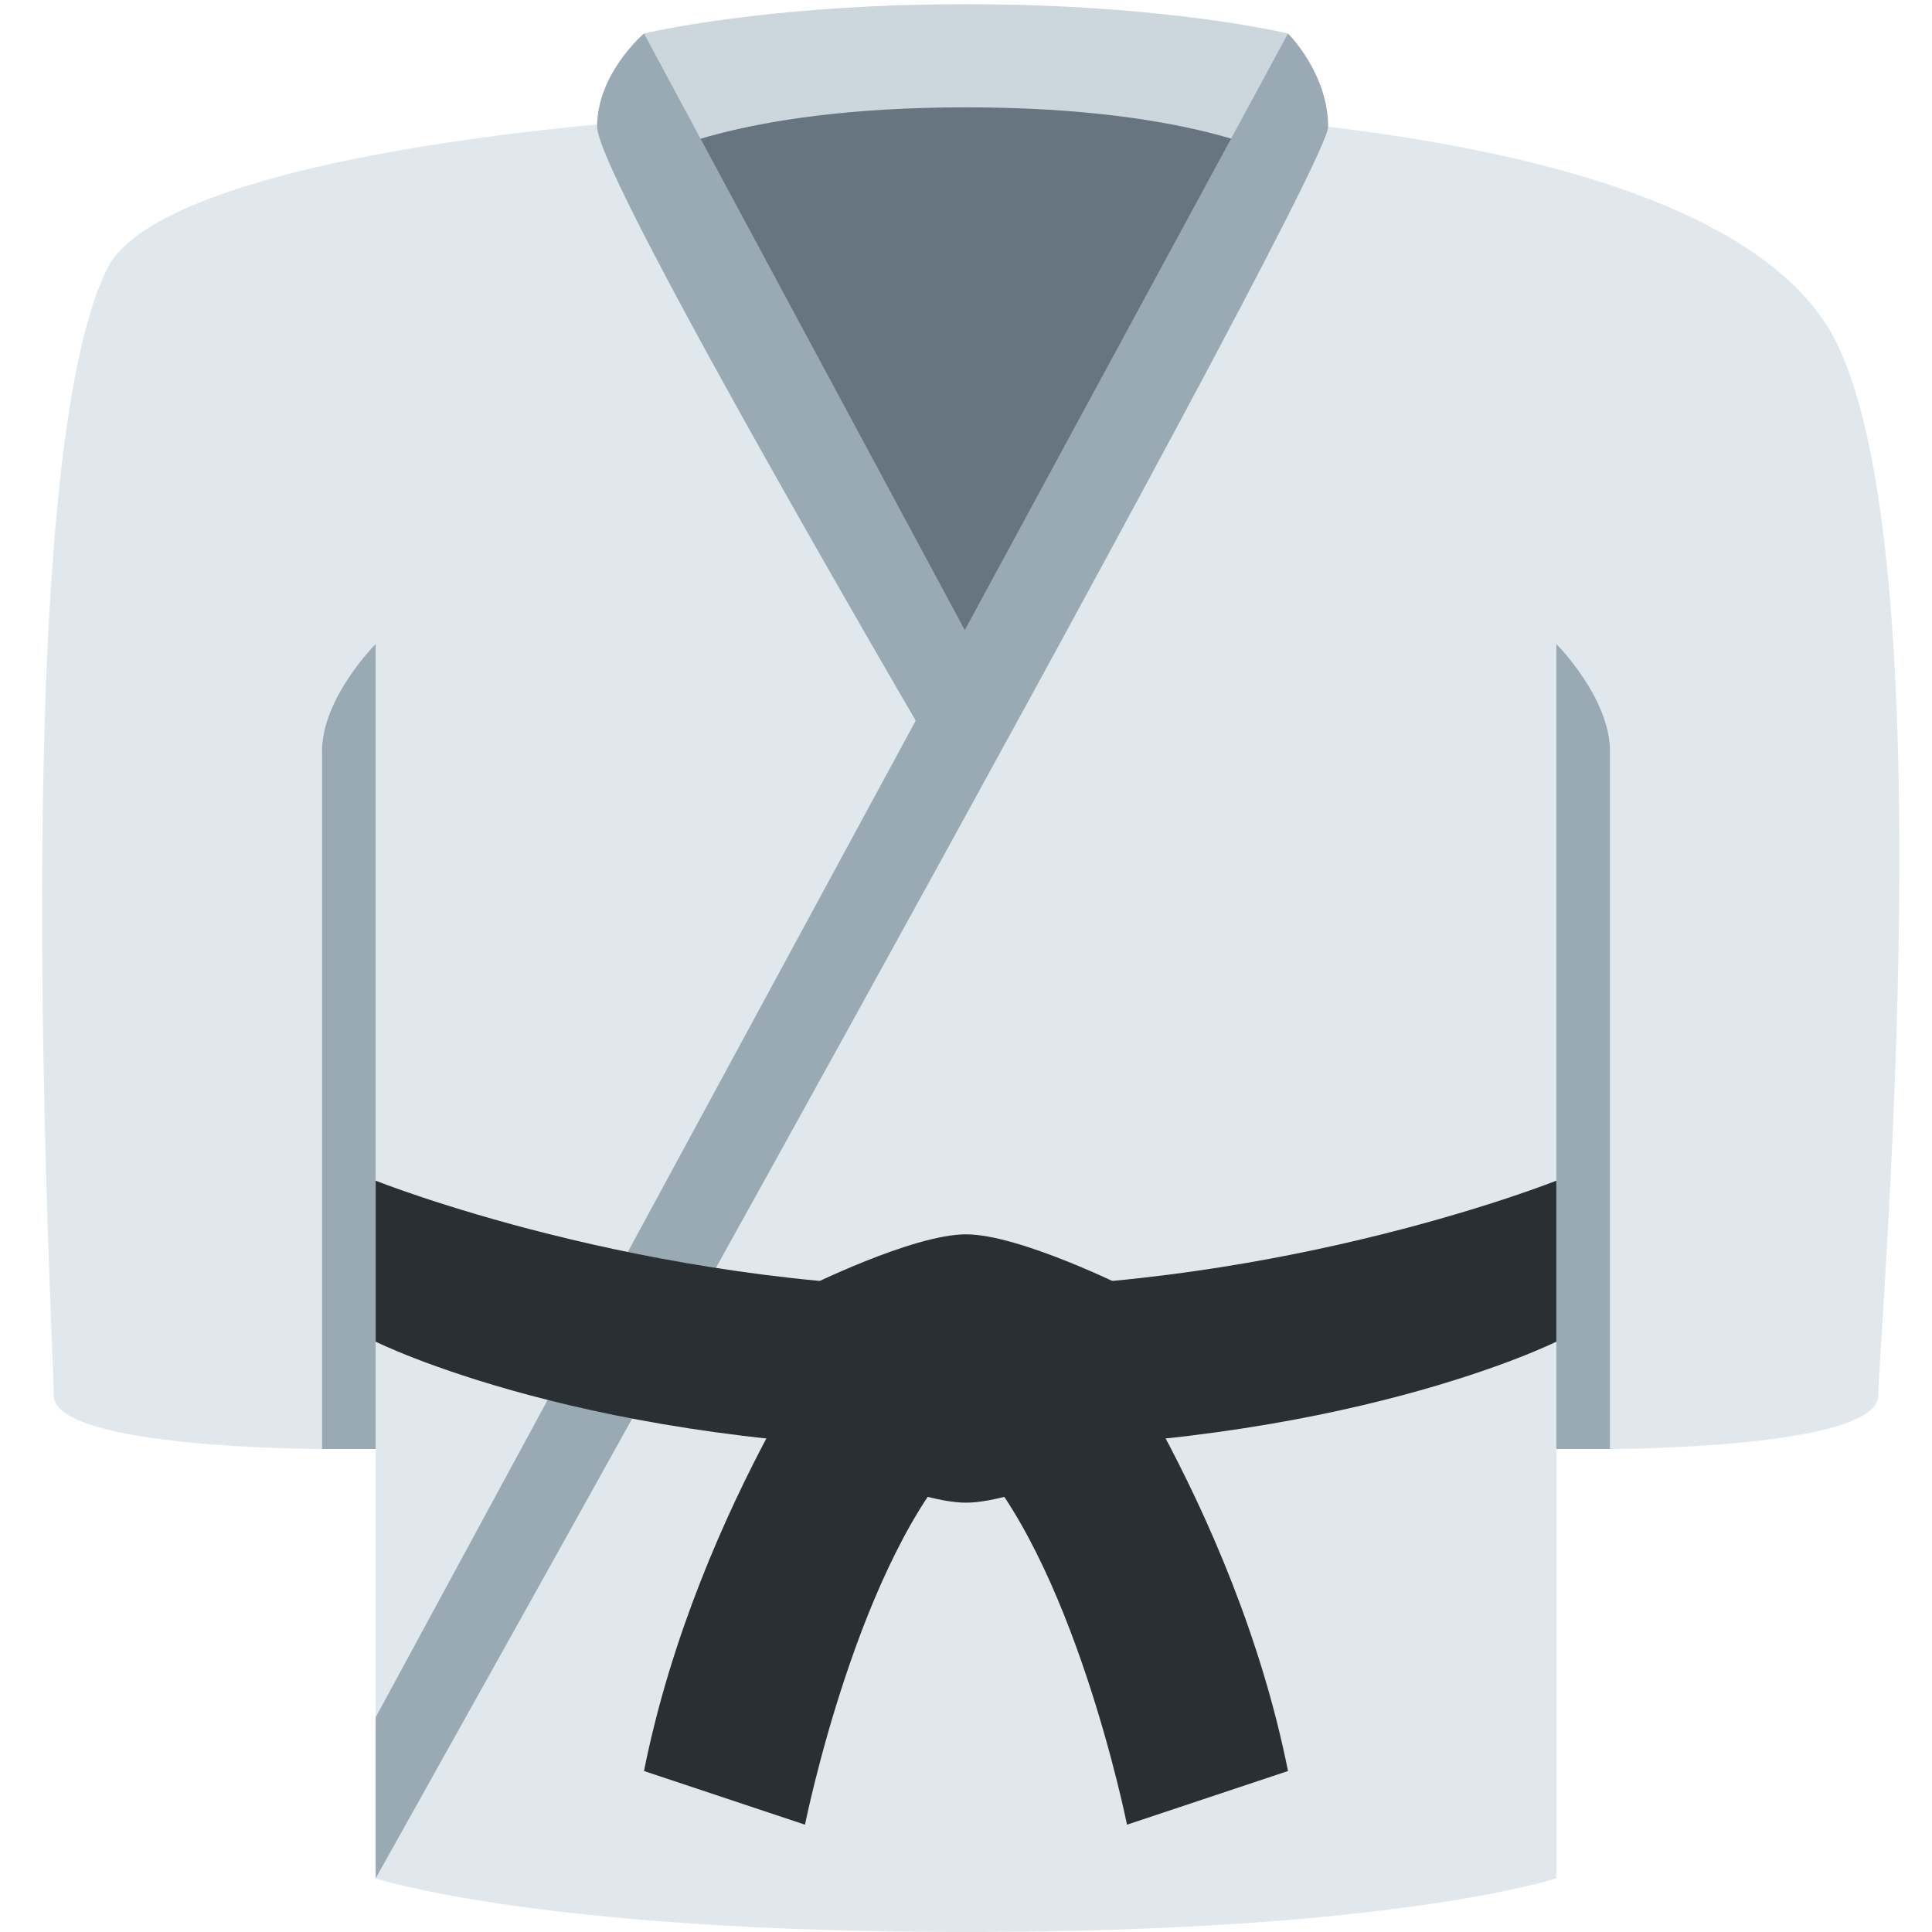
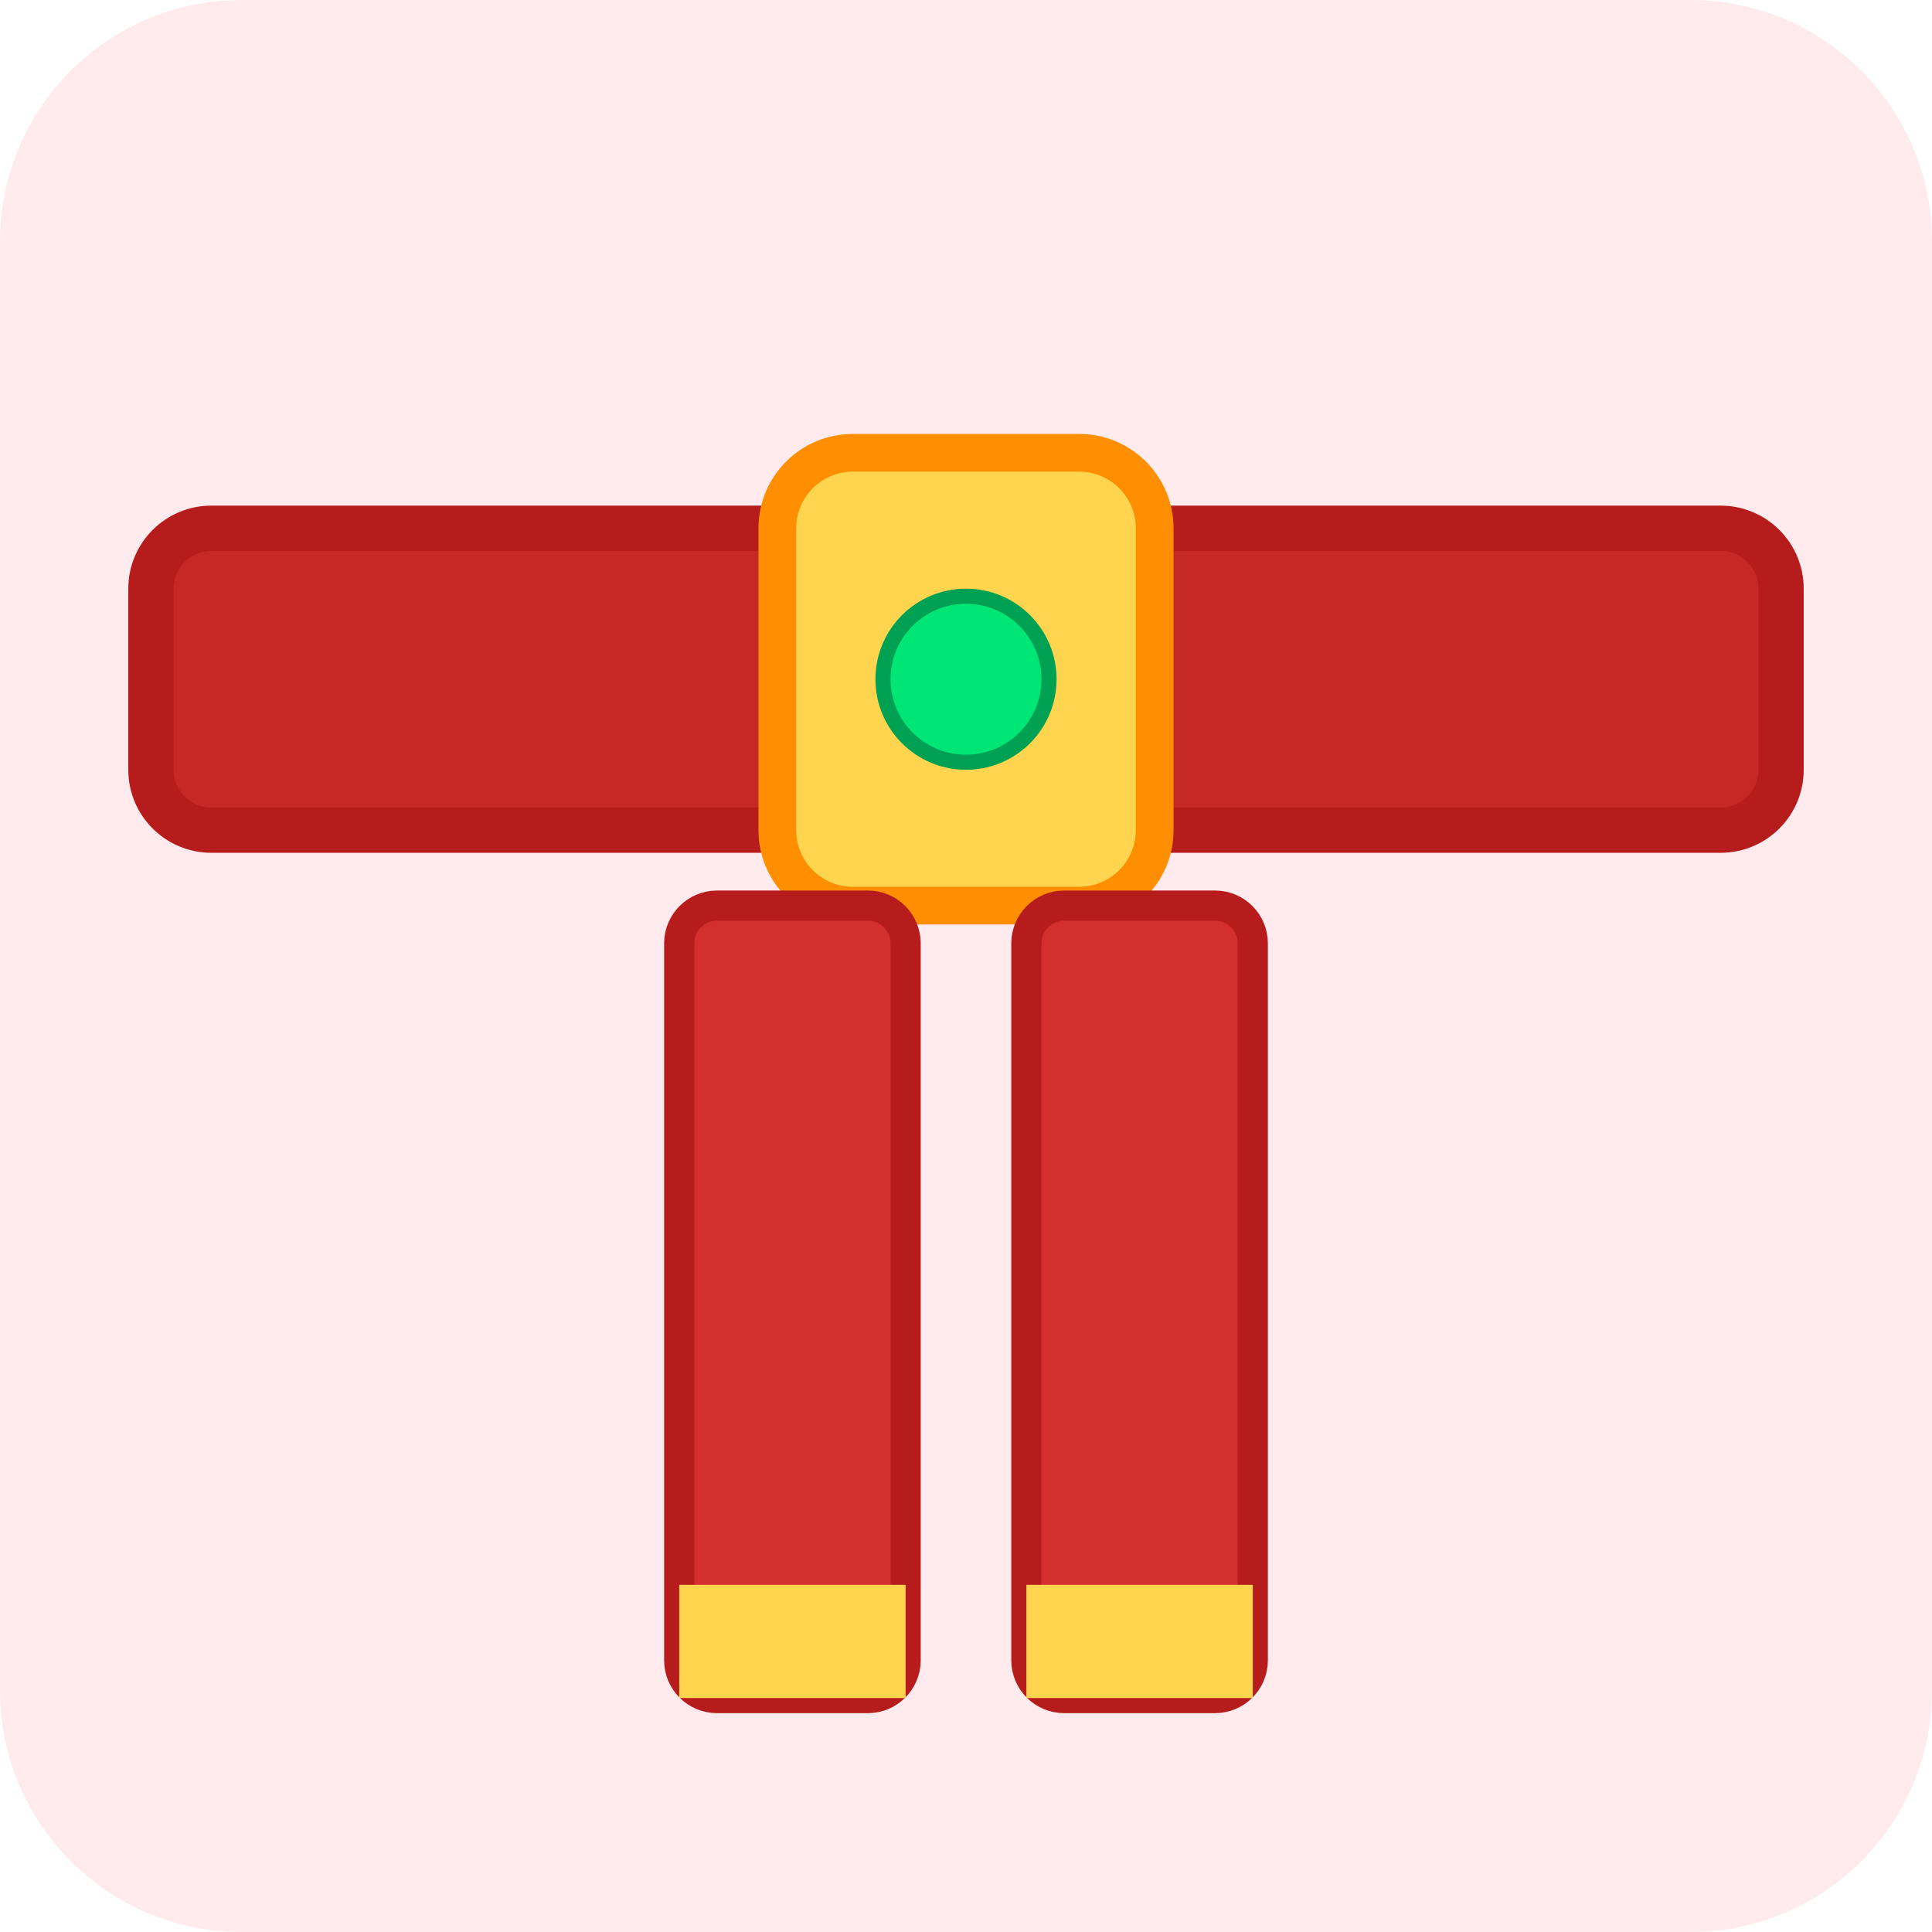
- <svg xmlns="http://www.w3.org/2000/svg" viewBox="0 0 36 36">
-   <path fill="#E1E8ED" d="M34 6c-2-3-9-4-16-4S3 3 2 5C.093 8.814 1 25 1 26s5 1 5 1V14l1-2v23s3 1 11 1 11-1 11-1V12l1 2v13s5 0 5-1 1.365-16.452-1-20z" />
-   <path fill="#99AAB5" d="M7 27H6V14c0-1 1-2 1-2v15zm23 0h-1V12s1 1 1 2v13z" />
-   <path fill="#66757F" d="M11.781 2l6.281 11.344L24 2 17.891.75z" />
-   <path fill="#CCD6DD" d="M12 .625s2.25-.547 6-.547 6 .547 6 .547V3s-1.625-1-6-1-6 1-6 1V.625z" />
-   <path fill="#99AAB5" d="M7 35S24.748 3.341 24.748 2.362c0-1-.748-1.737-.748-1.737L7 32v3z" />
-   <path fill="#99AAB5" d="M17.818 14.722s-6.692-11.381-6.692-12.36c0-1 .874-1.737.874-1.737l6.761 12.573-.943 1.524z" />
-   <path fill="#292F33" d="M7 22s5 2 11 2 11-2 11-2v3s-4 2-11 2-11-2-11-2v-3z" />
-   <path fill="#292F33" d="M21 24s-2-1-3-1-3 1-3 1-1 0-1 1 1 2 1 2 2 1 3 1 3-1 3-1 1-1 1-2-1-1-1-1z" />
-   <path fill="#292F33" d="M12 33l3 1s1-5 3-7l-2-3s-3 4-4 9zm12 0l-3 1s-1-5-3-7l2-3s3 4 4 9z" />
+ <svg xmlns="http://www.w3.org/2000/svg" viewBox="0 0 512 512">
+   <rect width="512" height="512" rx="64" fill="#FFEBEE" />
+   <rect x="40" y="140" width="432" height="80" rx="16" fill="#C62828" stroke="#B71C1C" stroke-width="12" />
+   <rect x="206" y="120" width="100" height="120" rx="20" fill="#FFD54F" stroke="#FF8F00" stroke-width="10" />
+   <circle cx="256" cy="180" r="22" fill="#00E676" stroke="#00A152" stroke-width="4" />
+   <rect x="180" y="240" width="60" height="210" rx="10" fill="#D32F2F" stroke="#B71C1C" stroke-width="8" />
+   <rect x="272" y="240" width="60" height="210" rx="10" fill="#D32F2F" stroke="#B71C1C" stroke-width="8" />
+   <rect x="180" y="420" width="60" height="30" fill="#FFD54F" />
+   <rect x="272" y="420" width="60" height="30" fill="#FFD54F" />
</svg>
